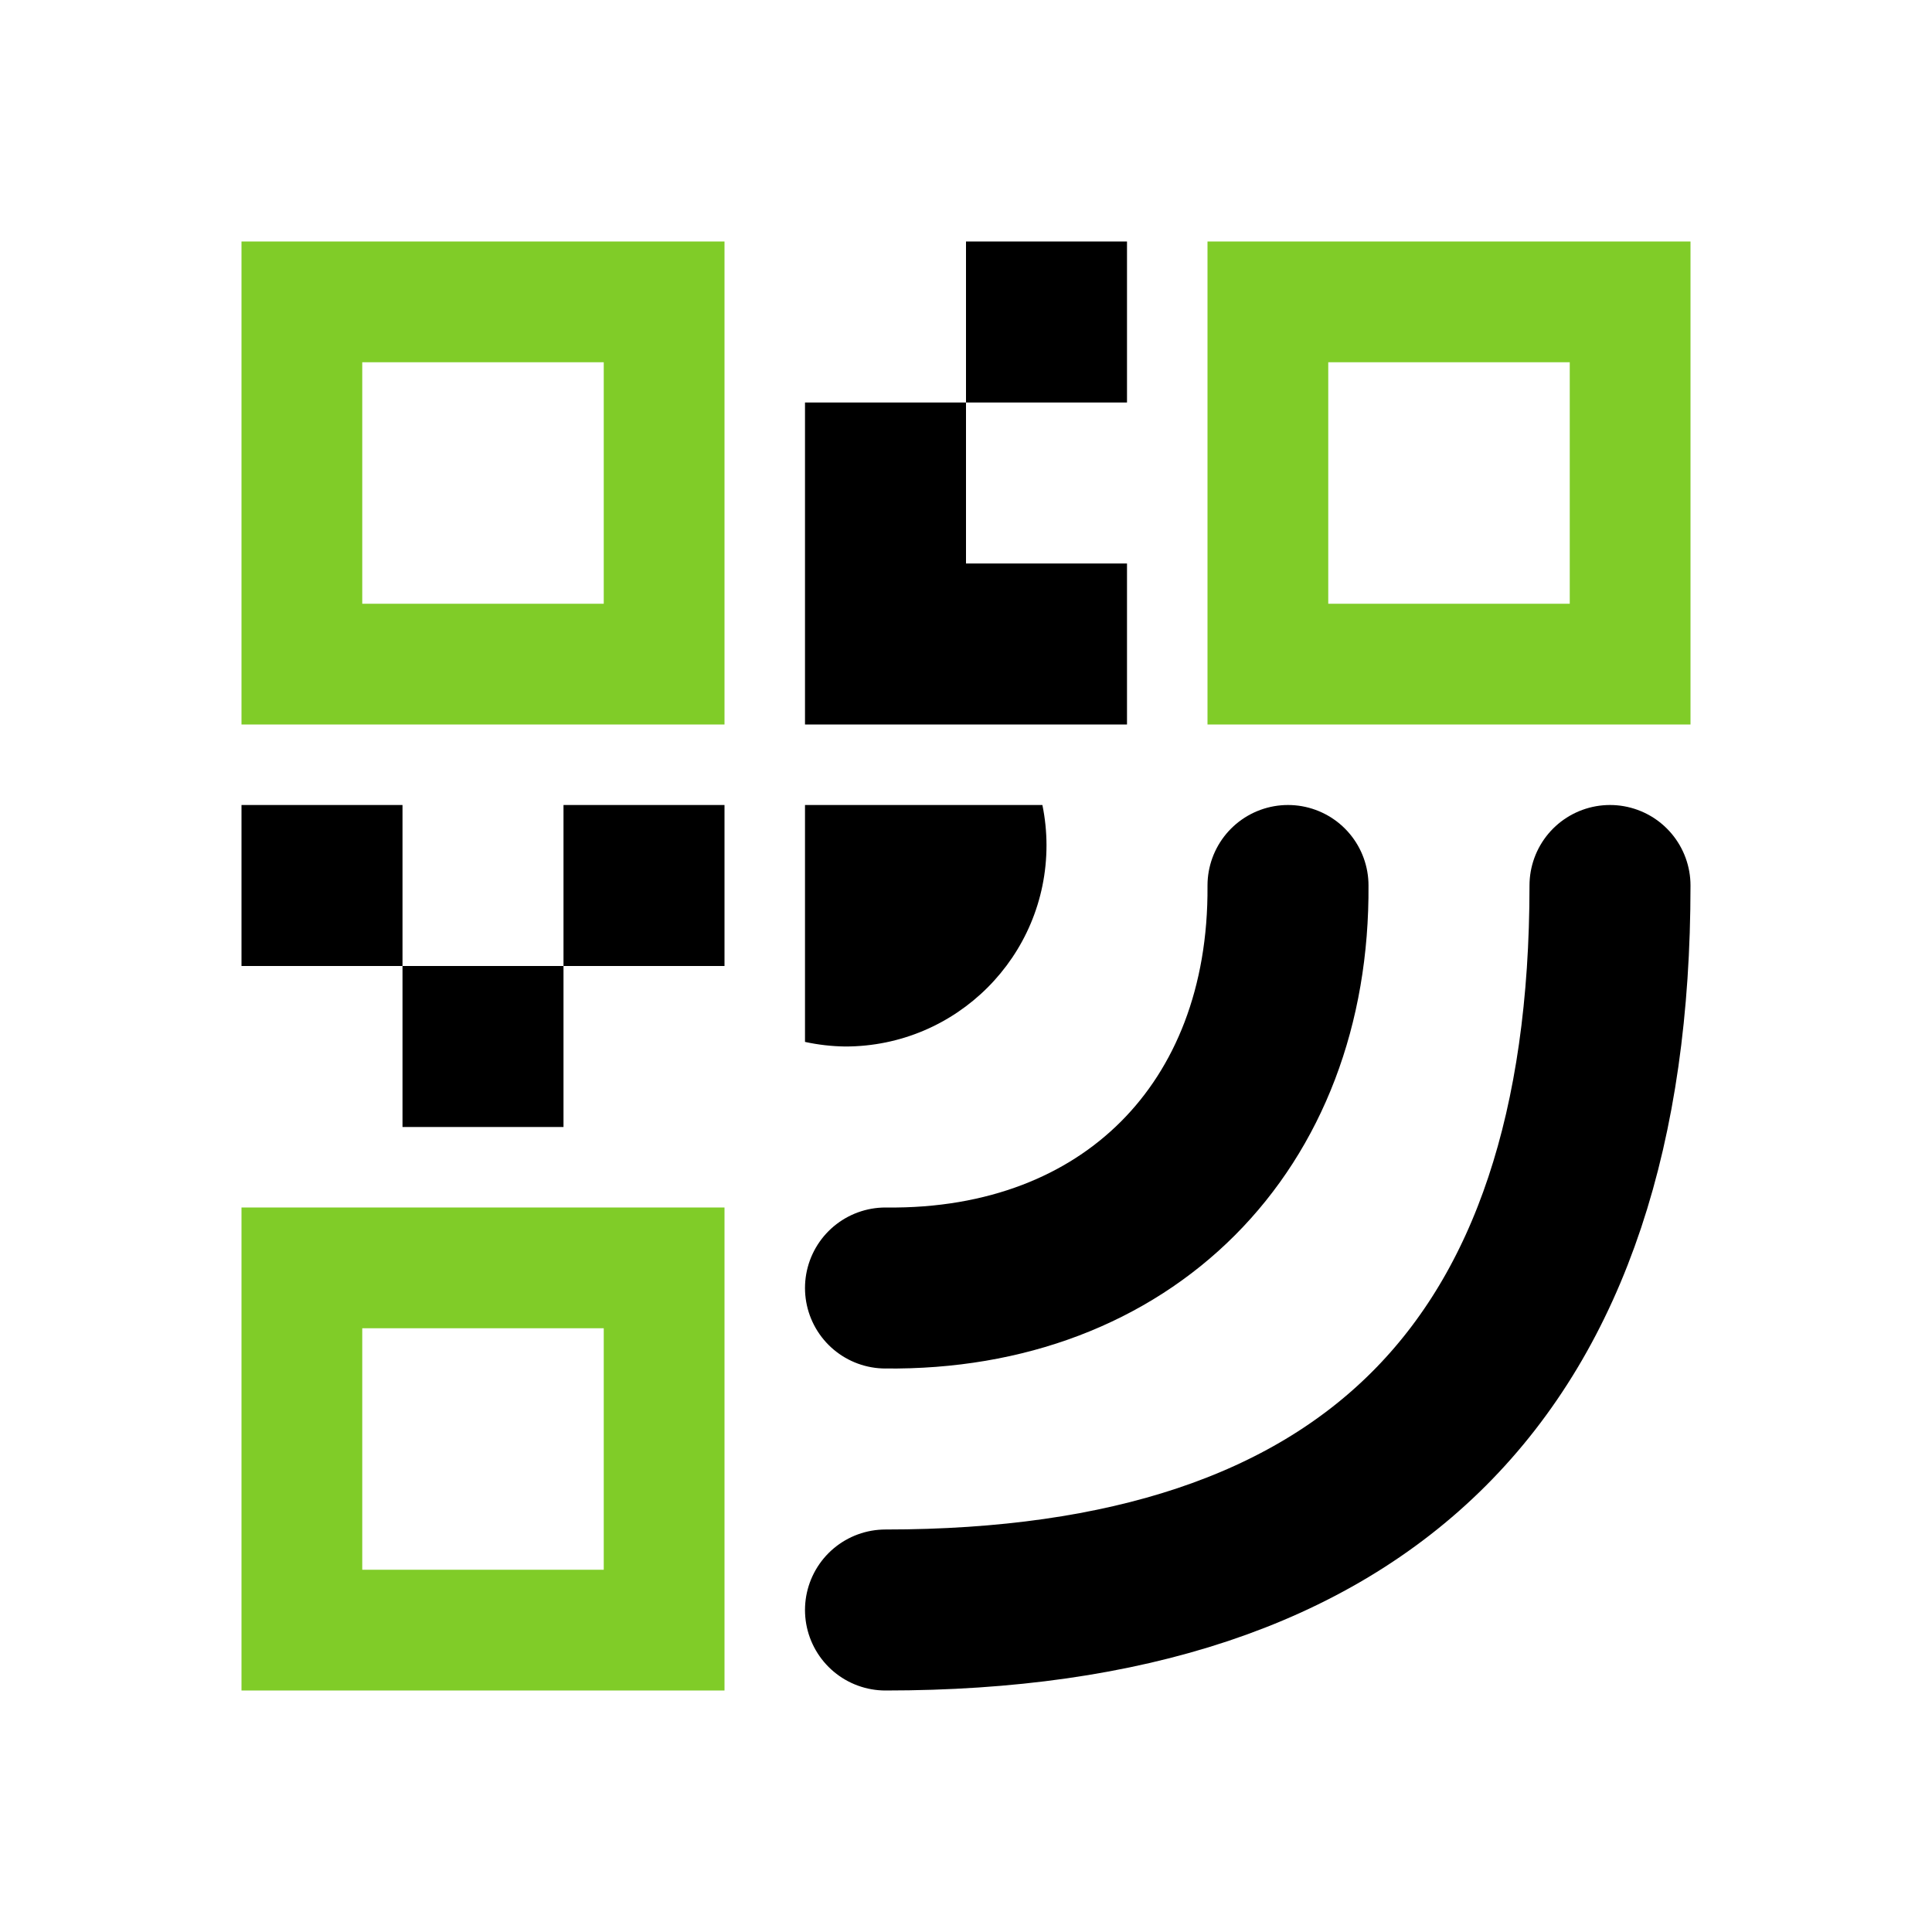
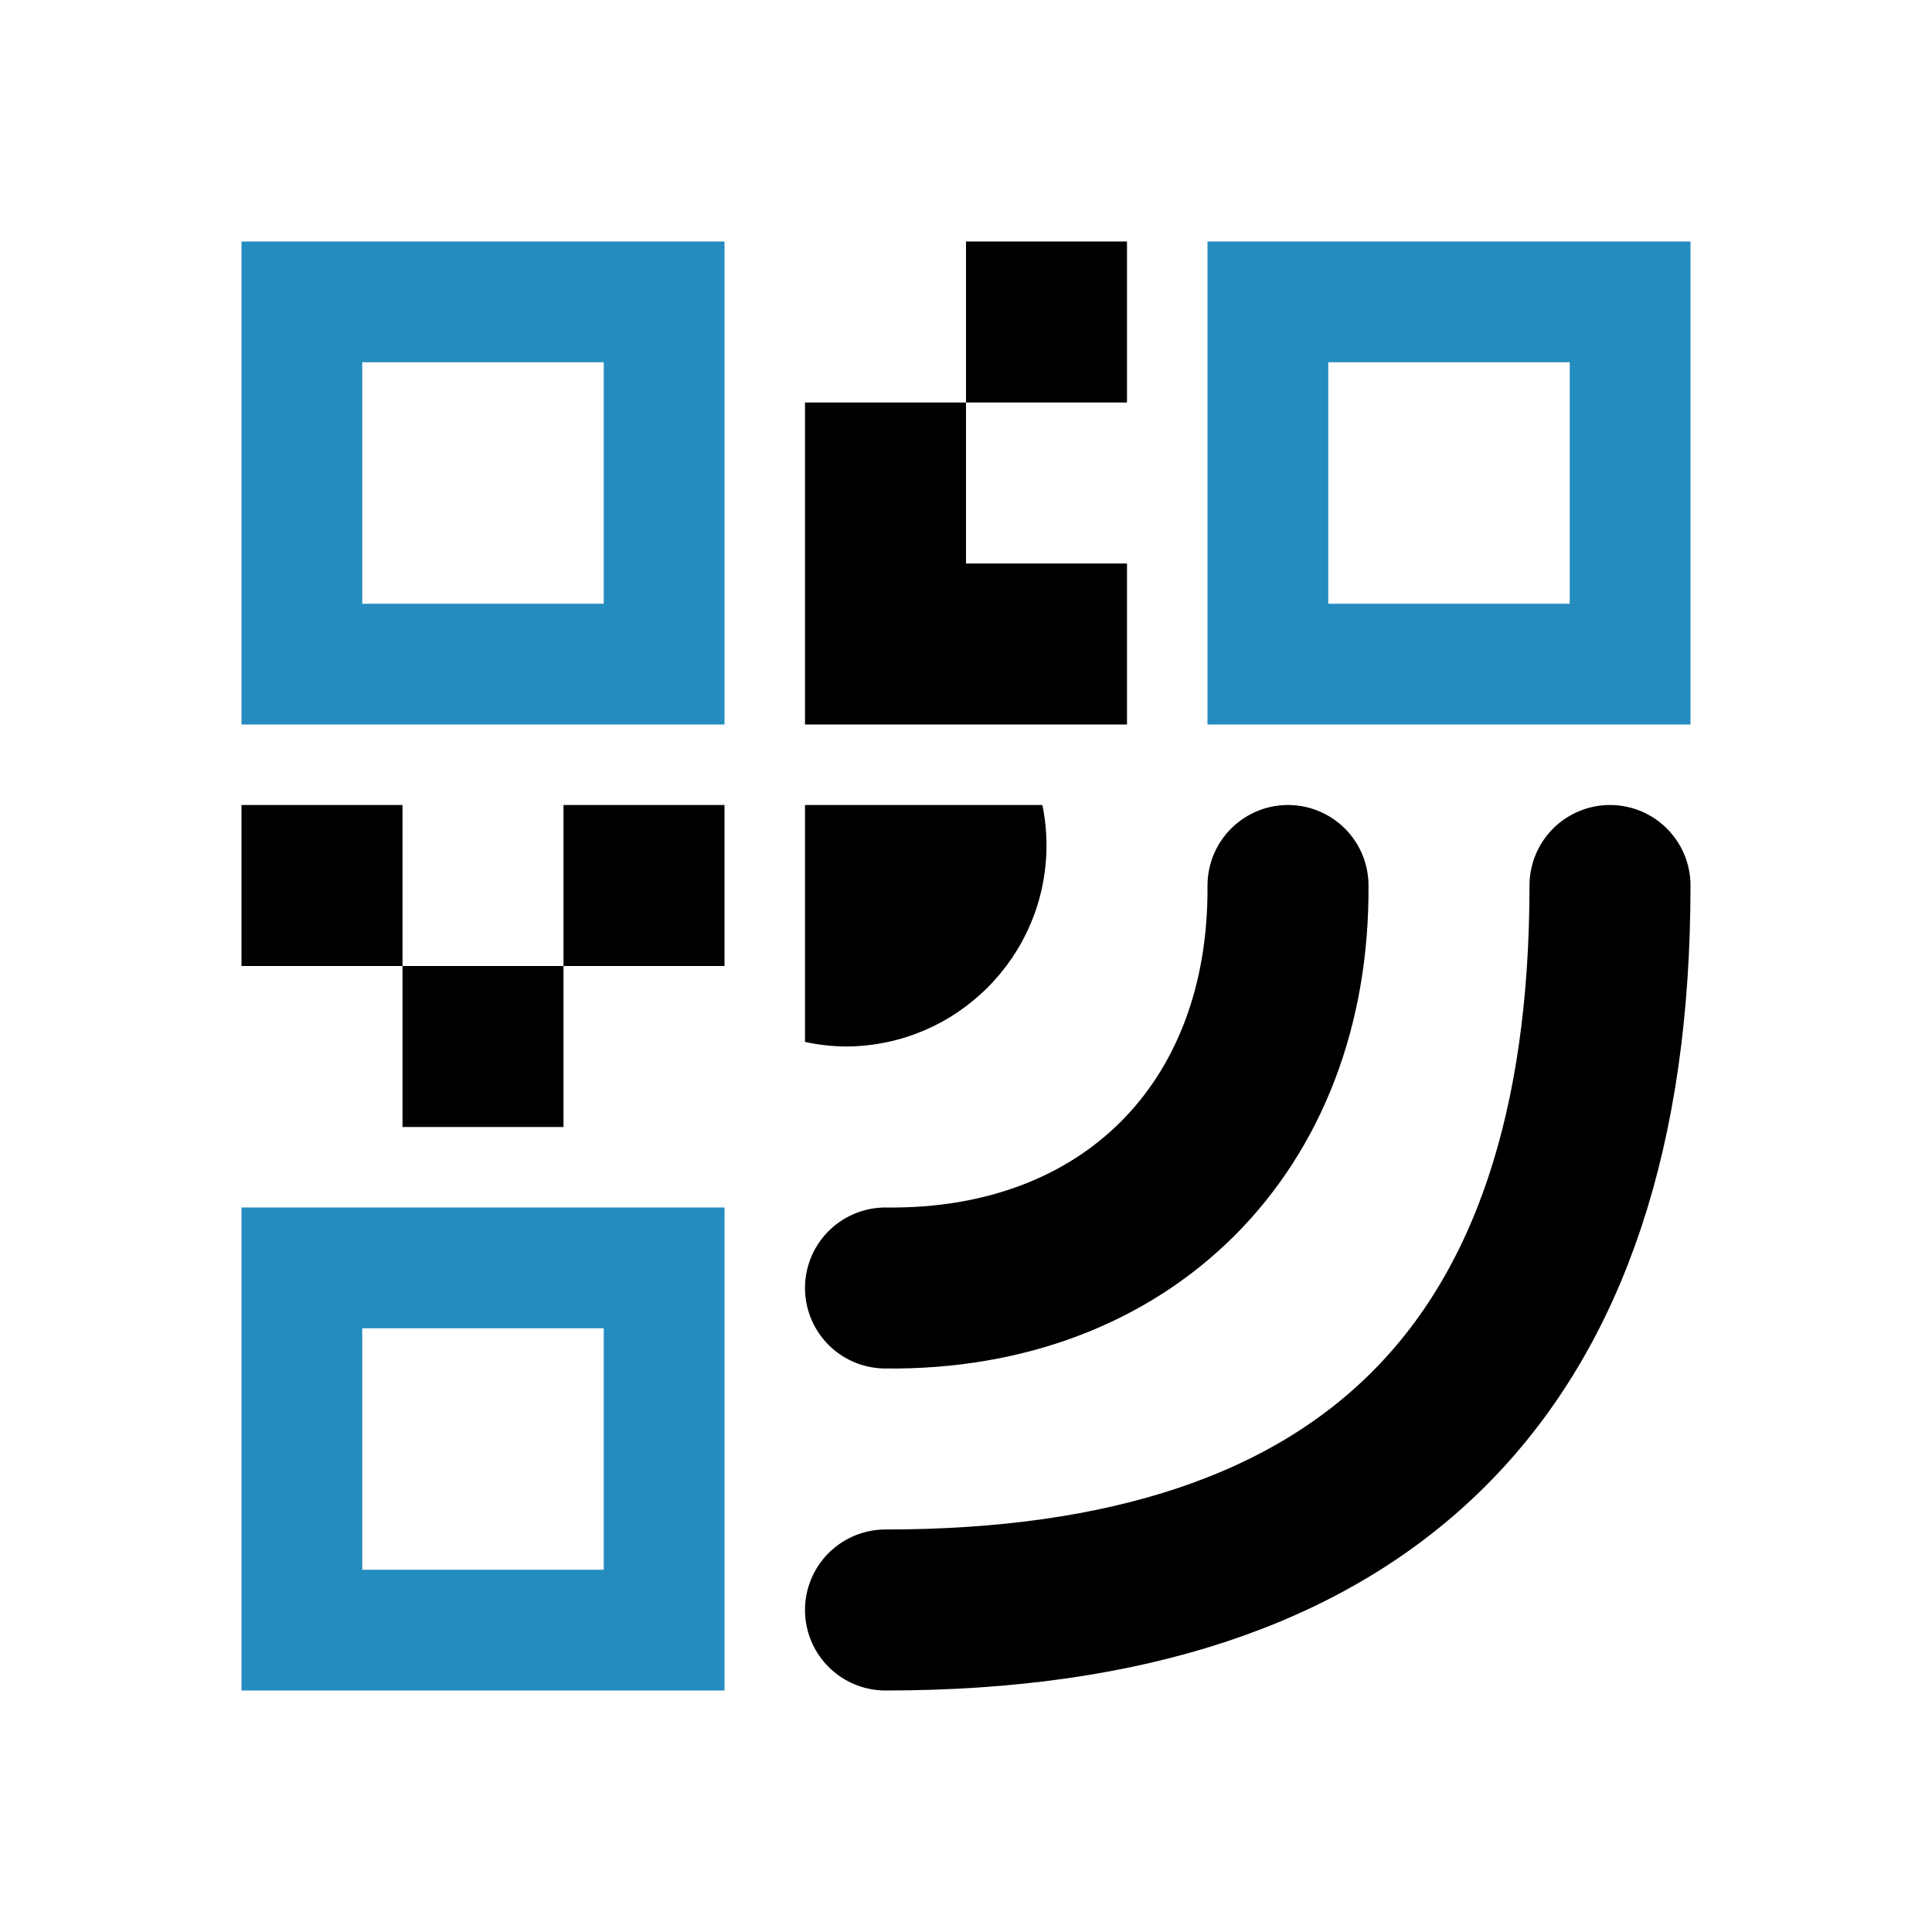
<svg xmlns="http://www.w3.org/2000/svg" width="24" height="24" version="1.1">
  <path d="m10 10v2.943a2.5 2.5 0 0 0 0.5 0.057 2.5 2.5 0 0 0 2.5-2.5 2.5 2.5 0 0 0-0.051-0.5h-2.949z" style="paint-order:stroke markers fill" />
  <path d="m10 9v-4h2v2h2v2z" />
  <path d="m9 12h-2v-2h2z" />
-   <g fill="#80cc28">
+   <g fill="#248CBF">
    <path d="m15 3v6h6v-6h-6zm1.5 1.5h3v3h-3v-3z" />
    <path d="m3 15v6h6v-6h-6zm1.5 1.5h3v3h-3v-3z" />
    <path d="m3 3v6h6v-6h-6zm1.5 1.5h3v3h-3v-3z" />
  </g>
  <path d="m12 5v-2h2v2z" />
  <path d="m3 12v-2h2v2z" />
  <path d="m5 14v-2h2v2z" />
  <path d="m11 20c6 0 9-3 9-9" fill="none" stroke="#000" stroke-linecap="round" stroke-width="2" />
  <path d="m11 16c3 0.035 5.022-2 5-5" fill="none" stroke="#000" stroke-linecap="round" stroke-width="2" />
</svg>
